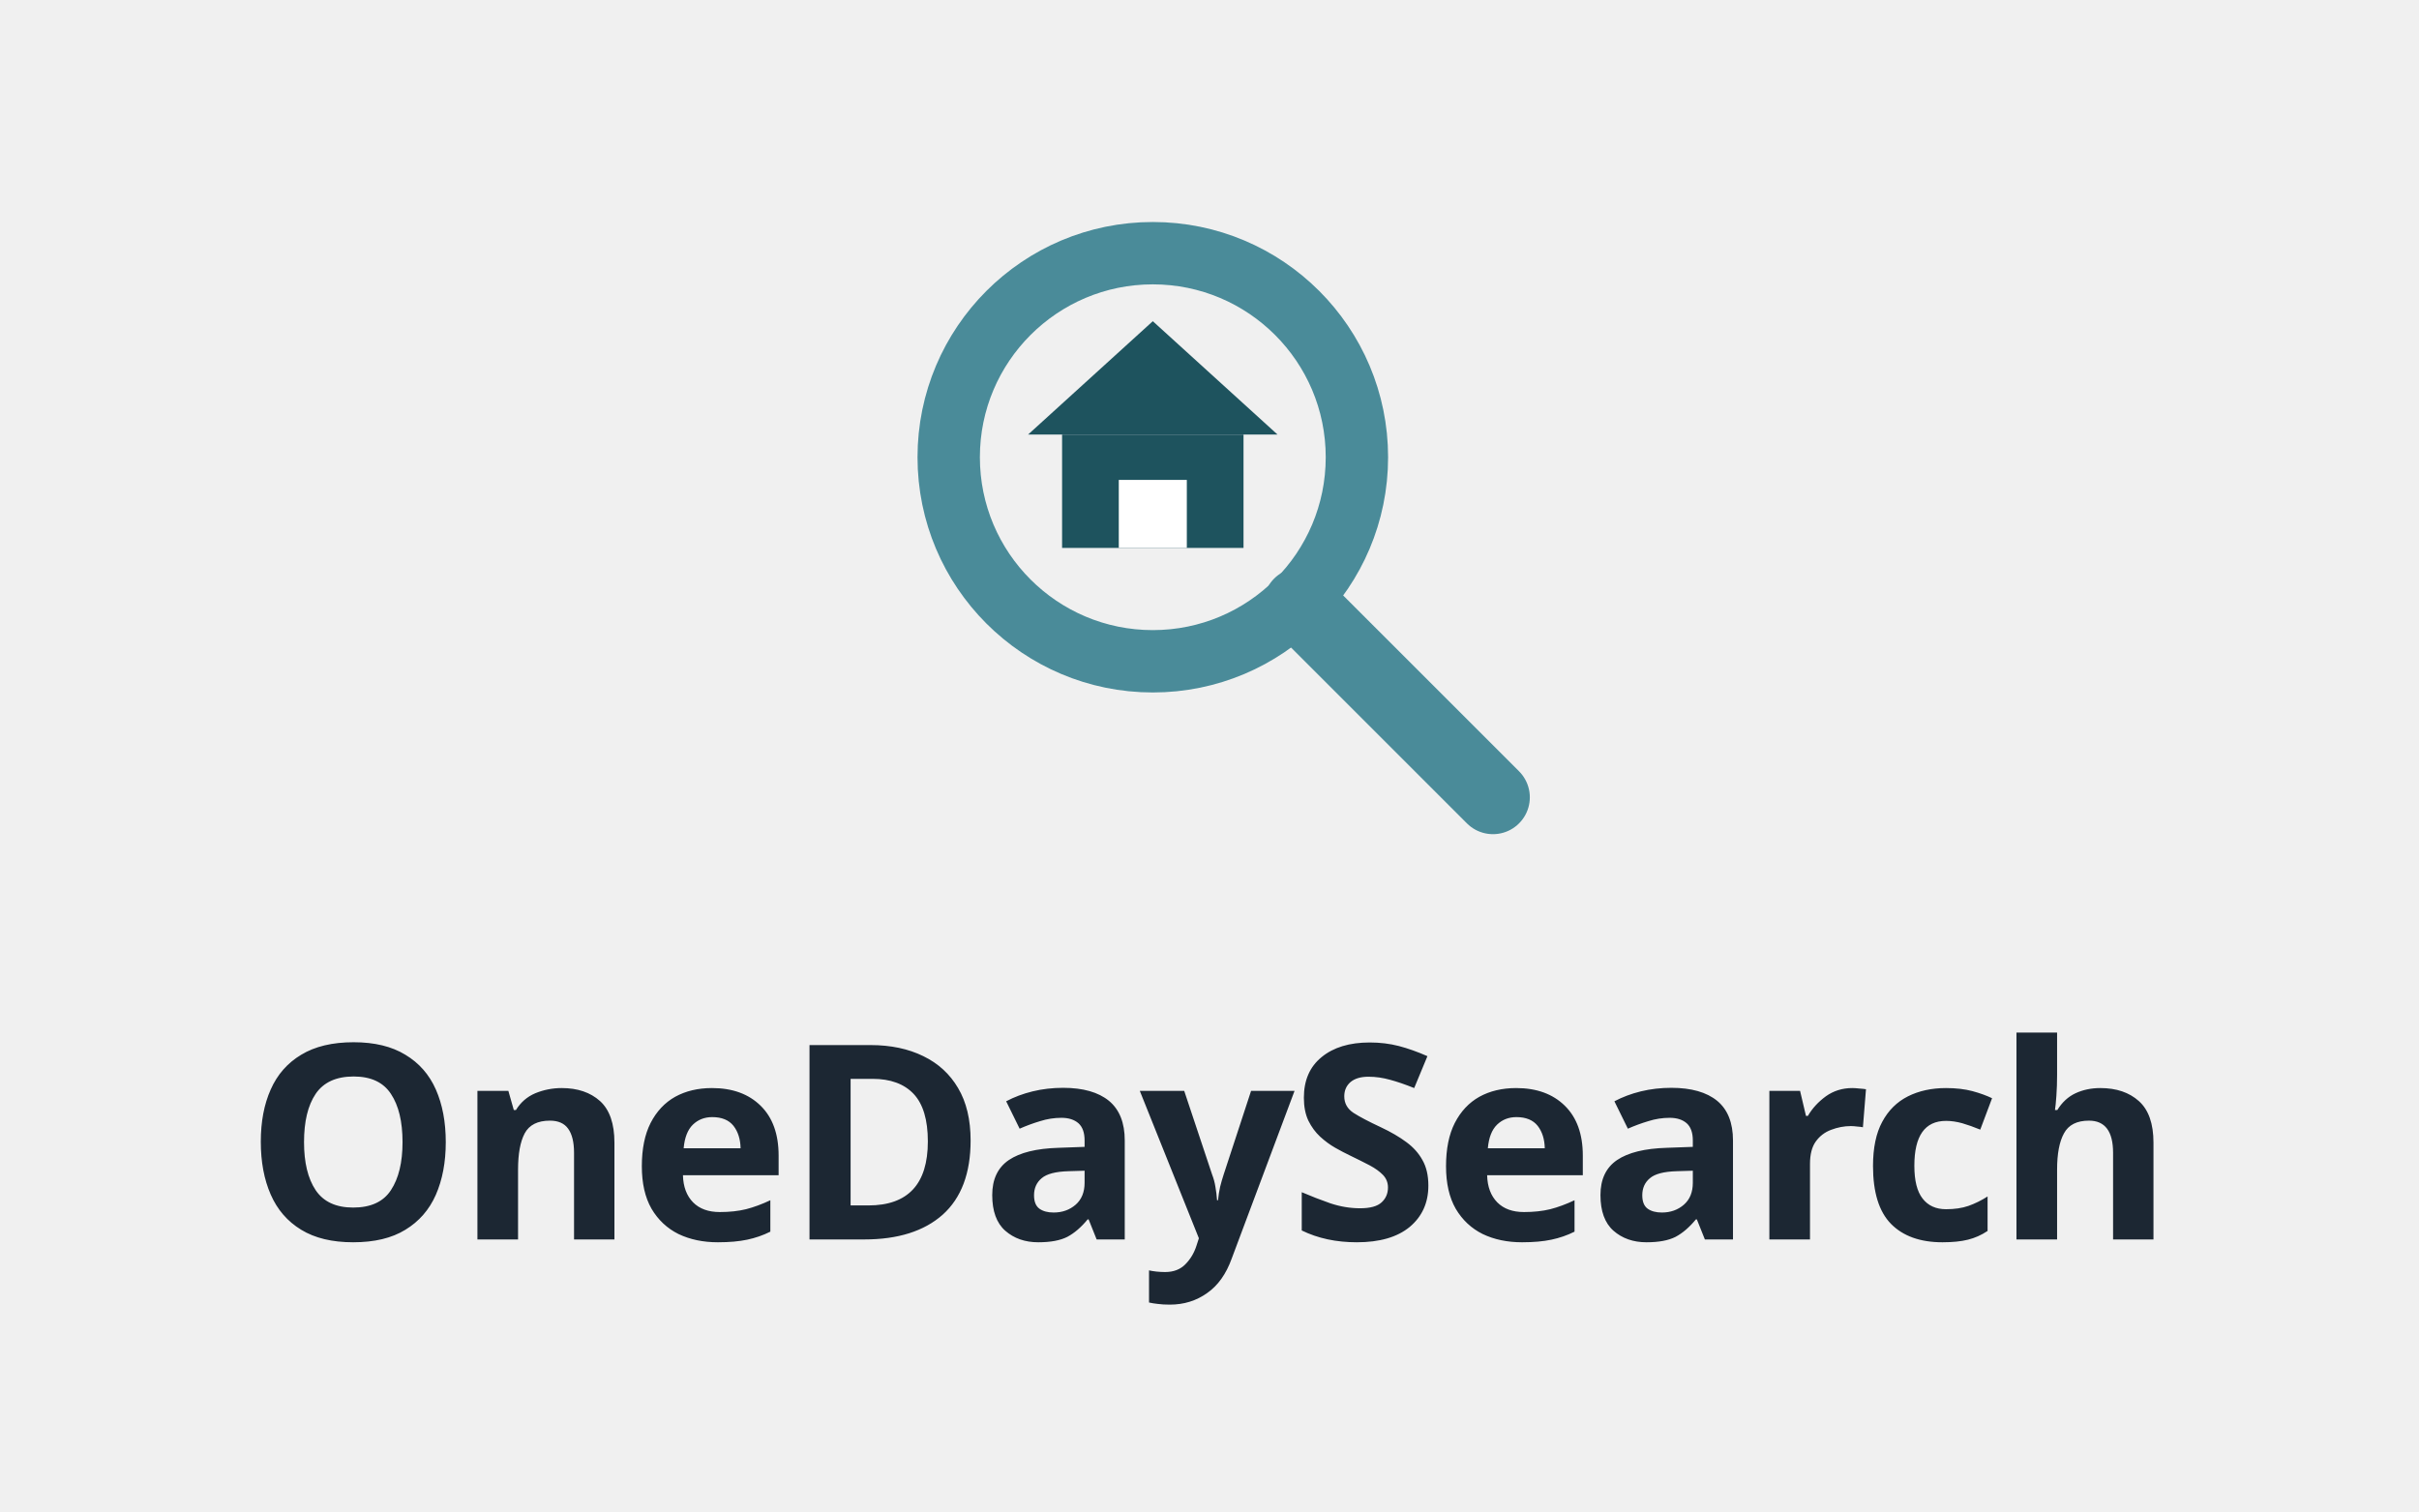
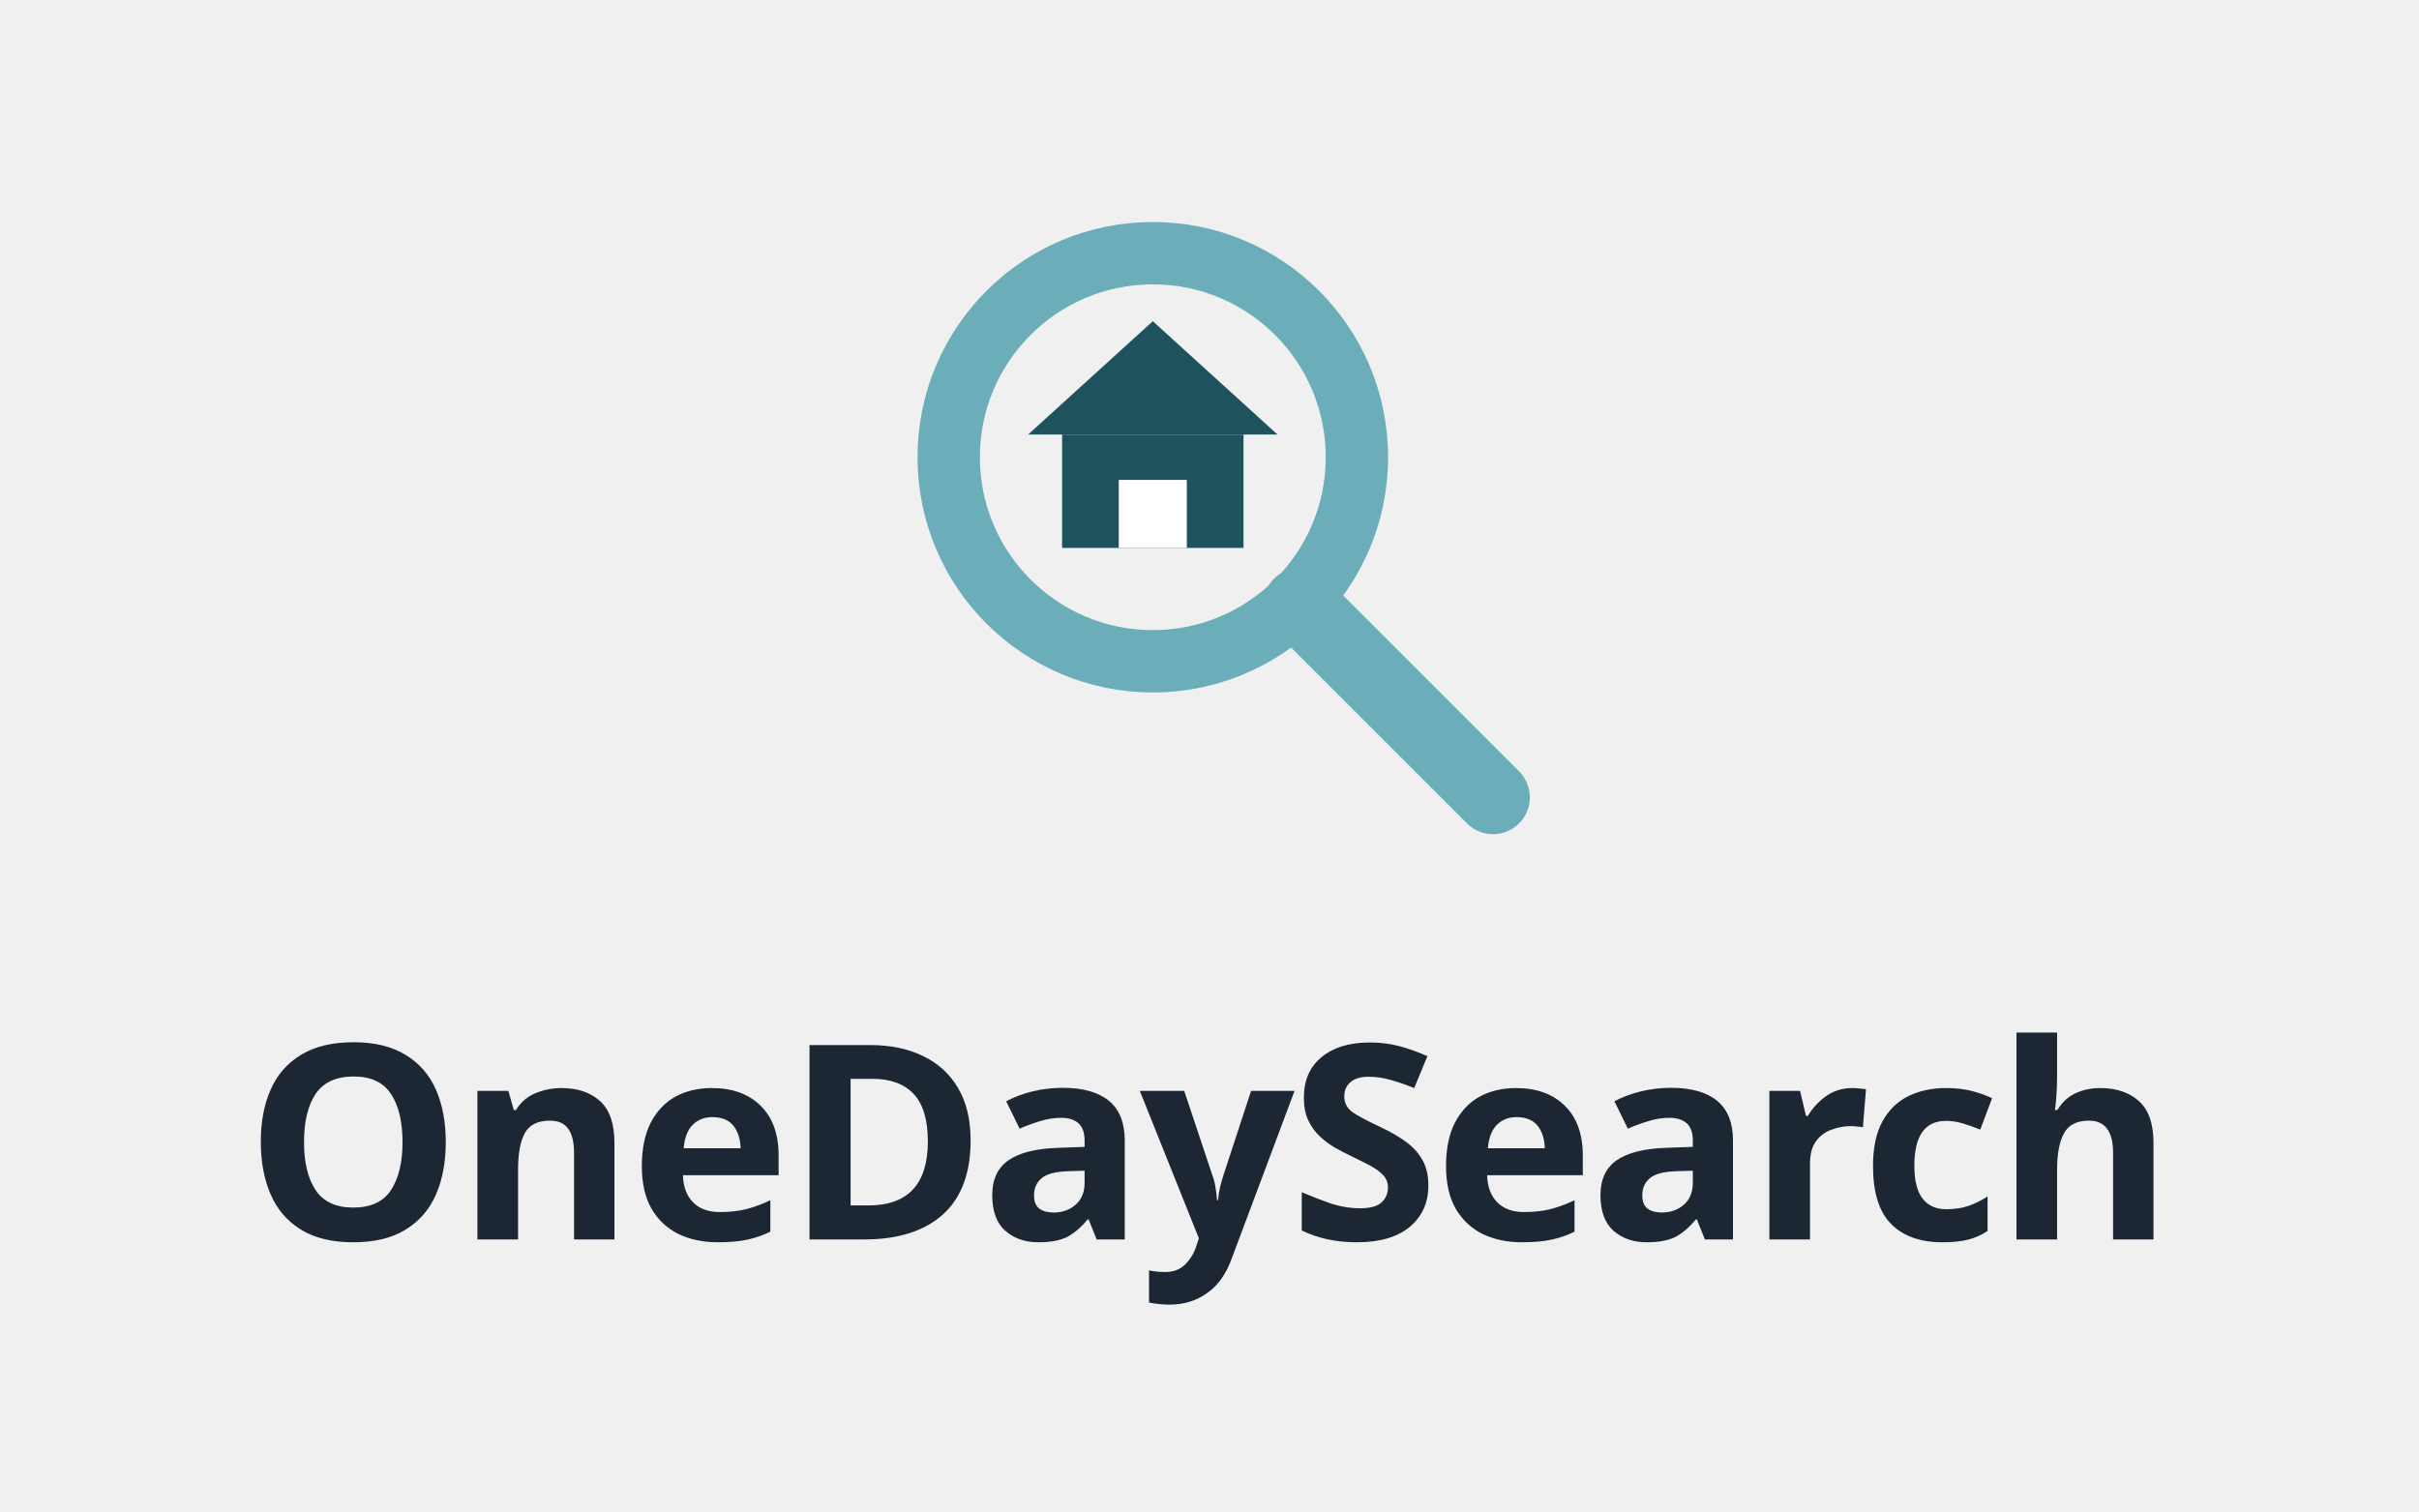
<svg xmlns="http://www.w3.org/2000/svg" viewBox="0 0 160 100" width="160" height="100" fill="none">
  <g transform="translate(56, 10) scale(1.5)">
    <g id="icon-b">
-       <circle cx="13.5" cy="13.5" r="9" stroke="#4A8B99" stroke-width="2.75" fill="none" />
-       <path d="M20 20L28.5 28.5" stroke="#4A8B99" stroke-width="3.25" stroke-linecap="round" />
+       <circle cx="13.5" cy="13.5" r="9" stroke="#6BAEB9" stroke-width="2.75" fill="none" />
+       <path d="M20 20L28.5 28.5" stroke="#6BAEB9" stroke-width="3.25" stroke-linecap="round" />
      <path d="M13.5 7.5L8 12.5H19L13.5 7.5Z" fill="#1E535E" />
      <path d="M9.5 12.5H17.5V17.5H9.5V12.5Z" fill="#1E535E" />
      <rect x="12" y="14.5" width="3" height="3" fill="#FFFFFF" />
    </g>
  </g>
  <text x="80" y="82" text-anchor="middle" font-family="'Hanken Grotesk', system-ui, sans-serif" font-weight="800" font-size="18" letter-spacing="-0.02em" fill="#1C2733">OneDaySearch</text>
</svg>
